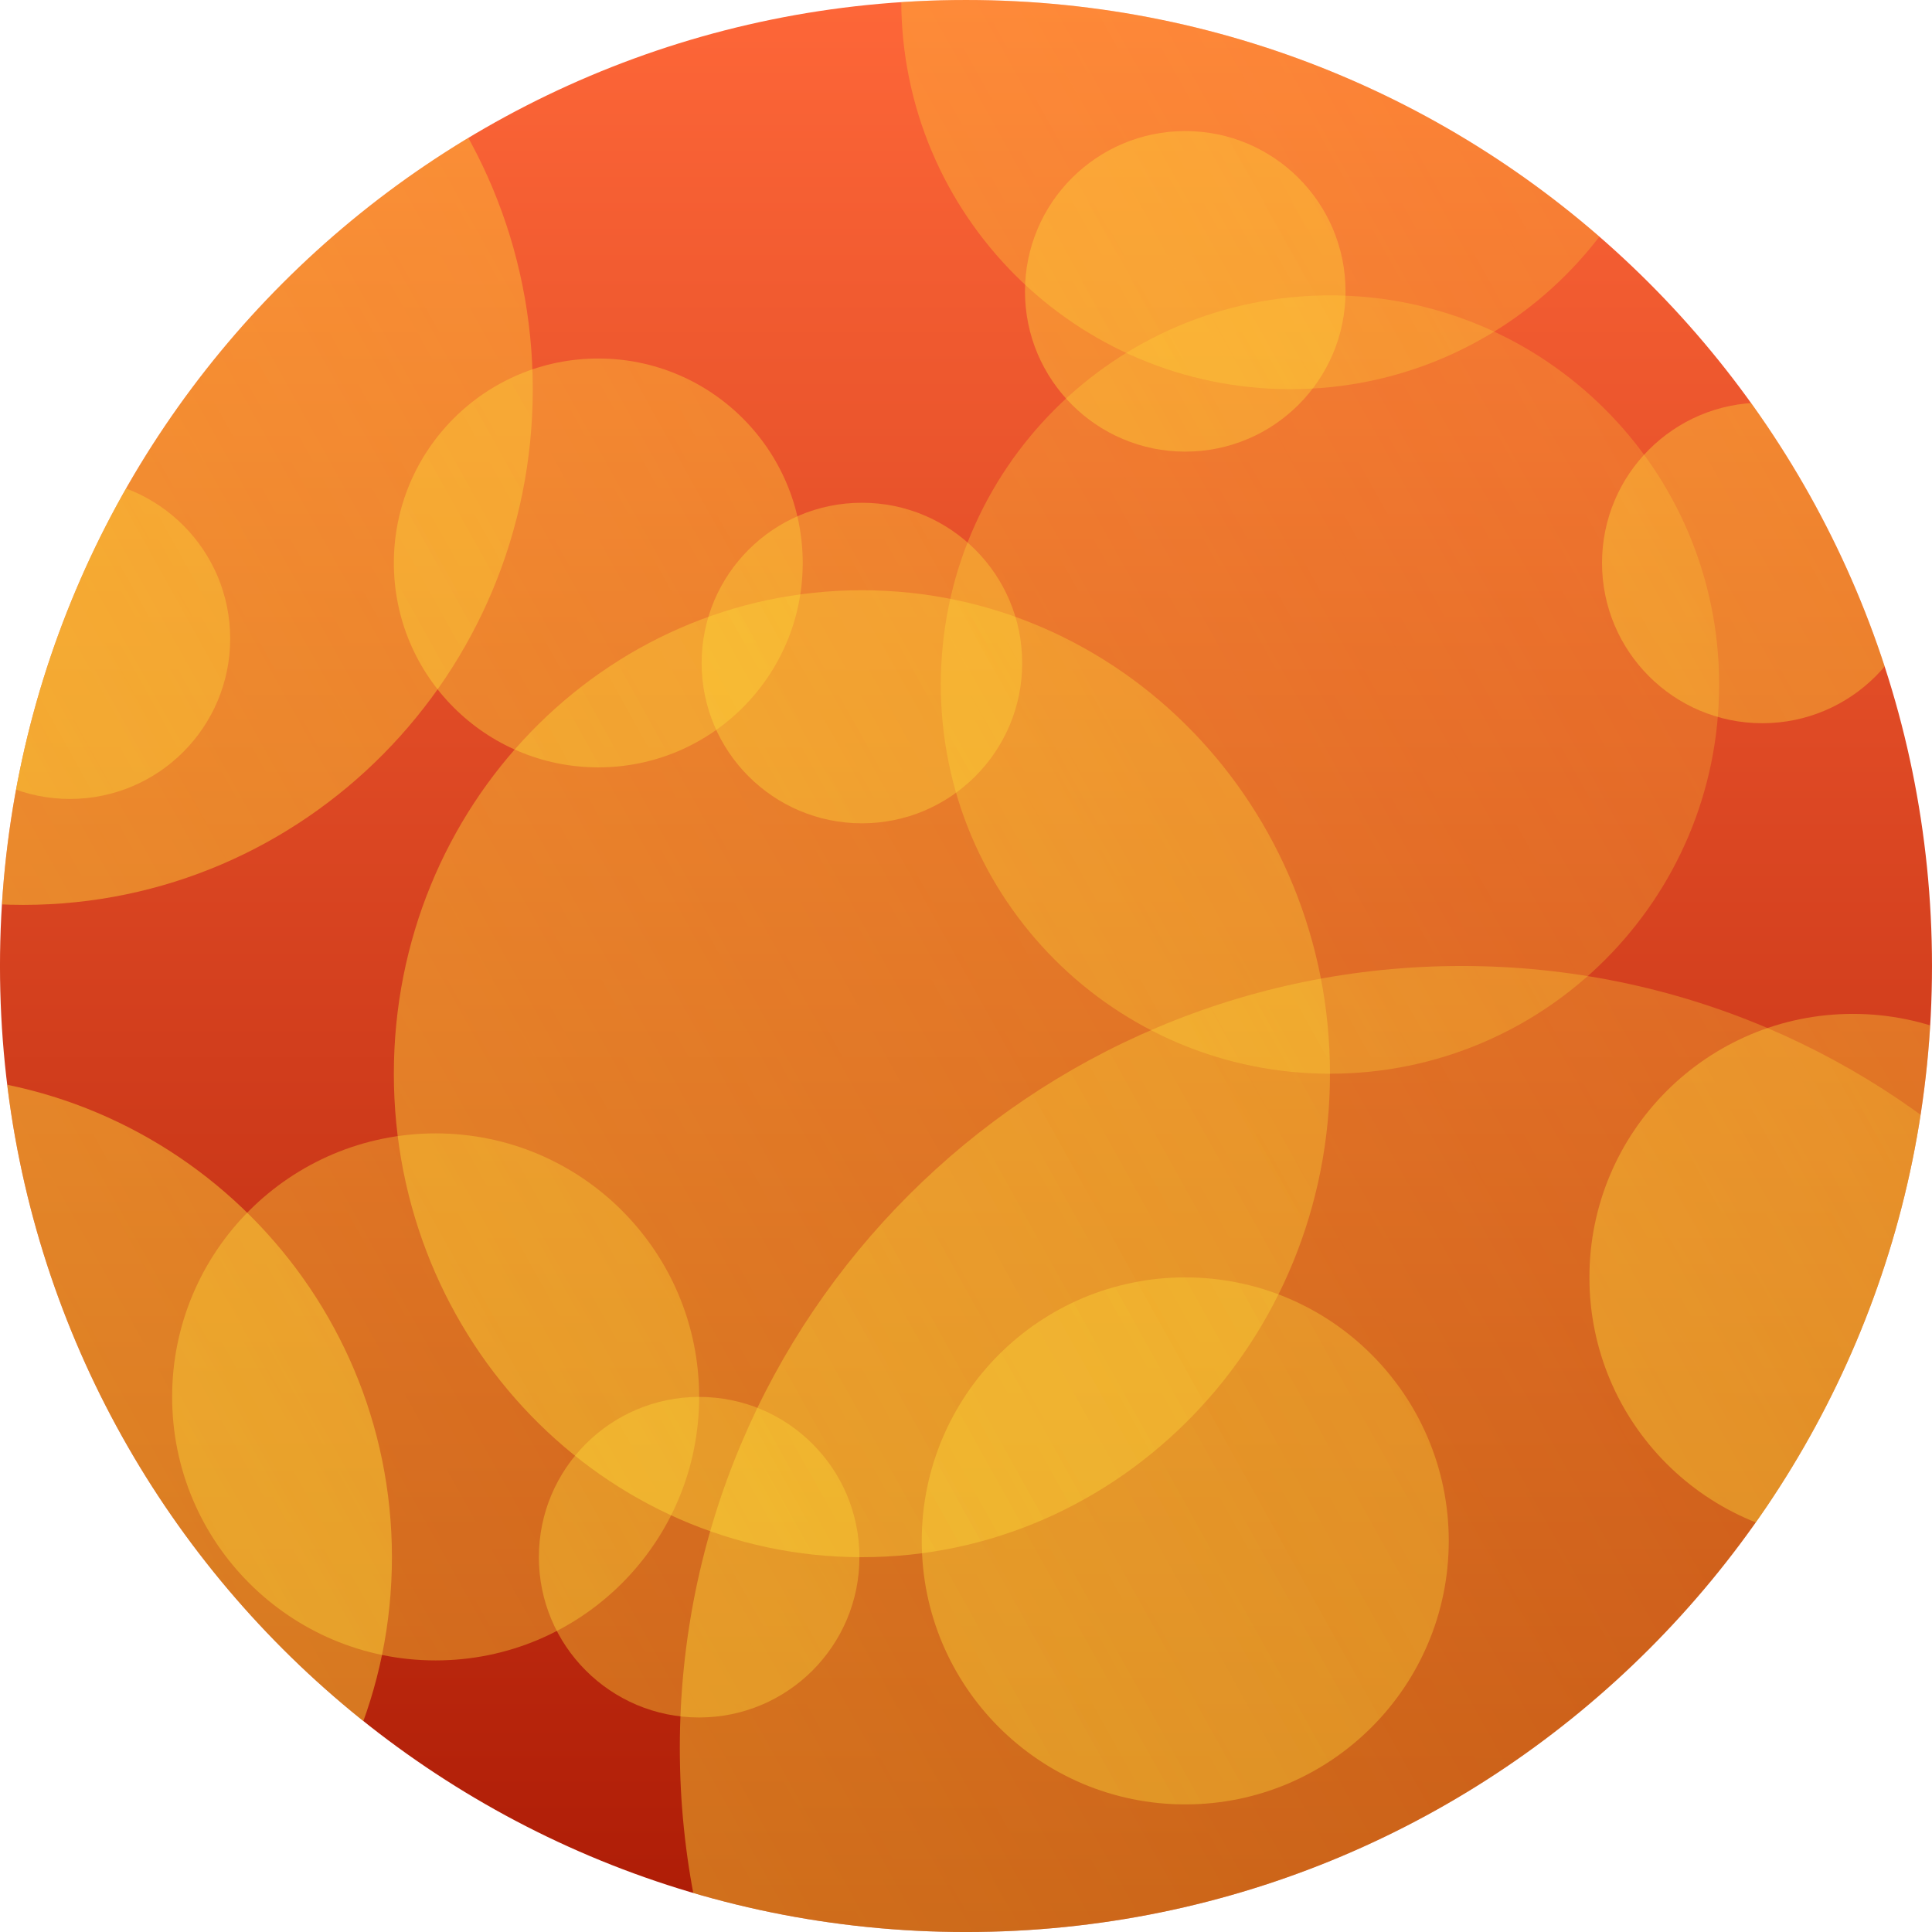
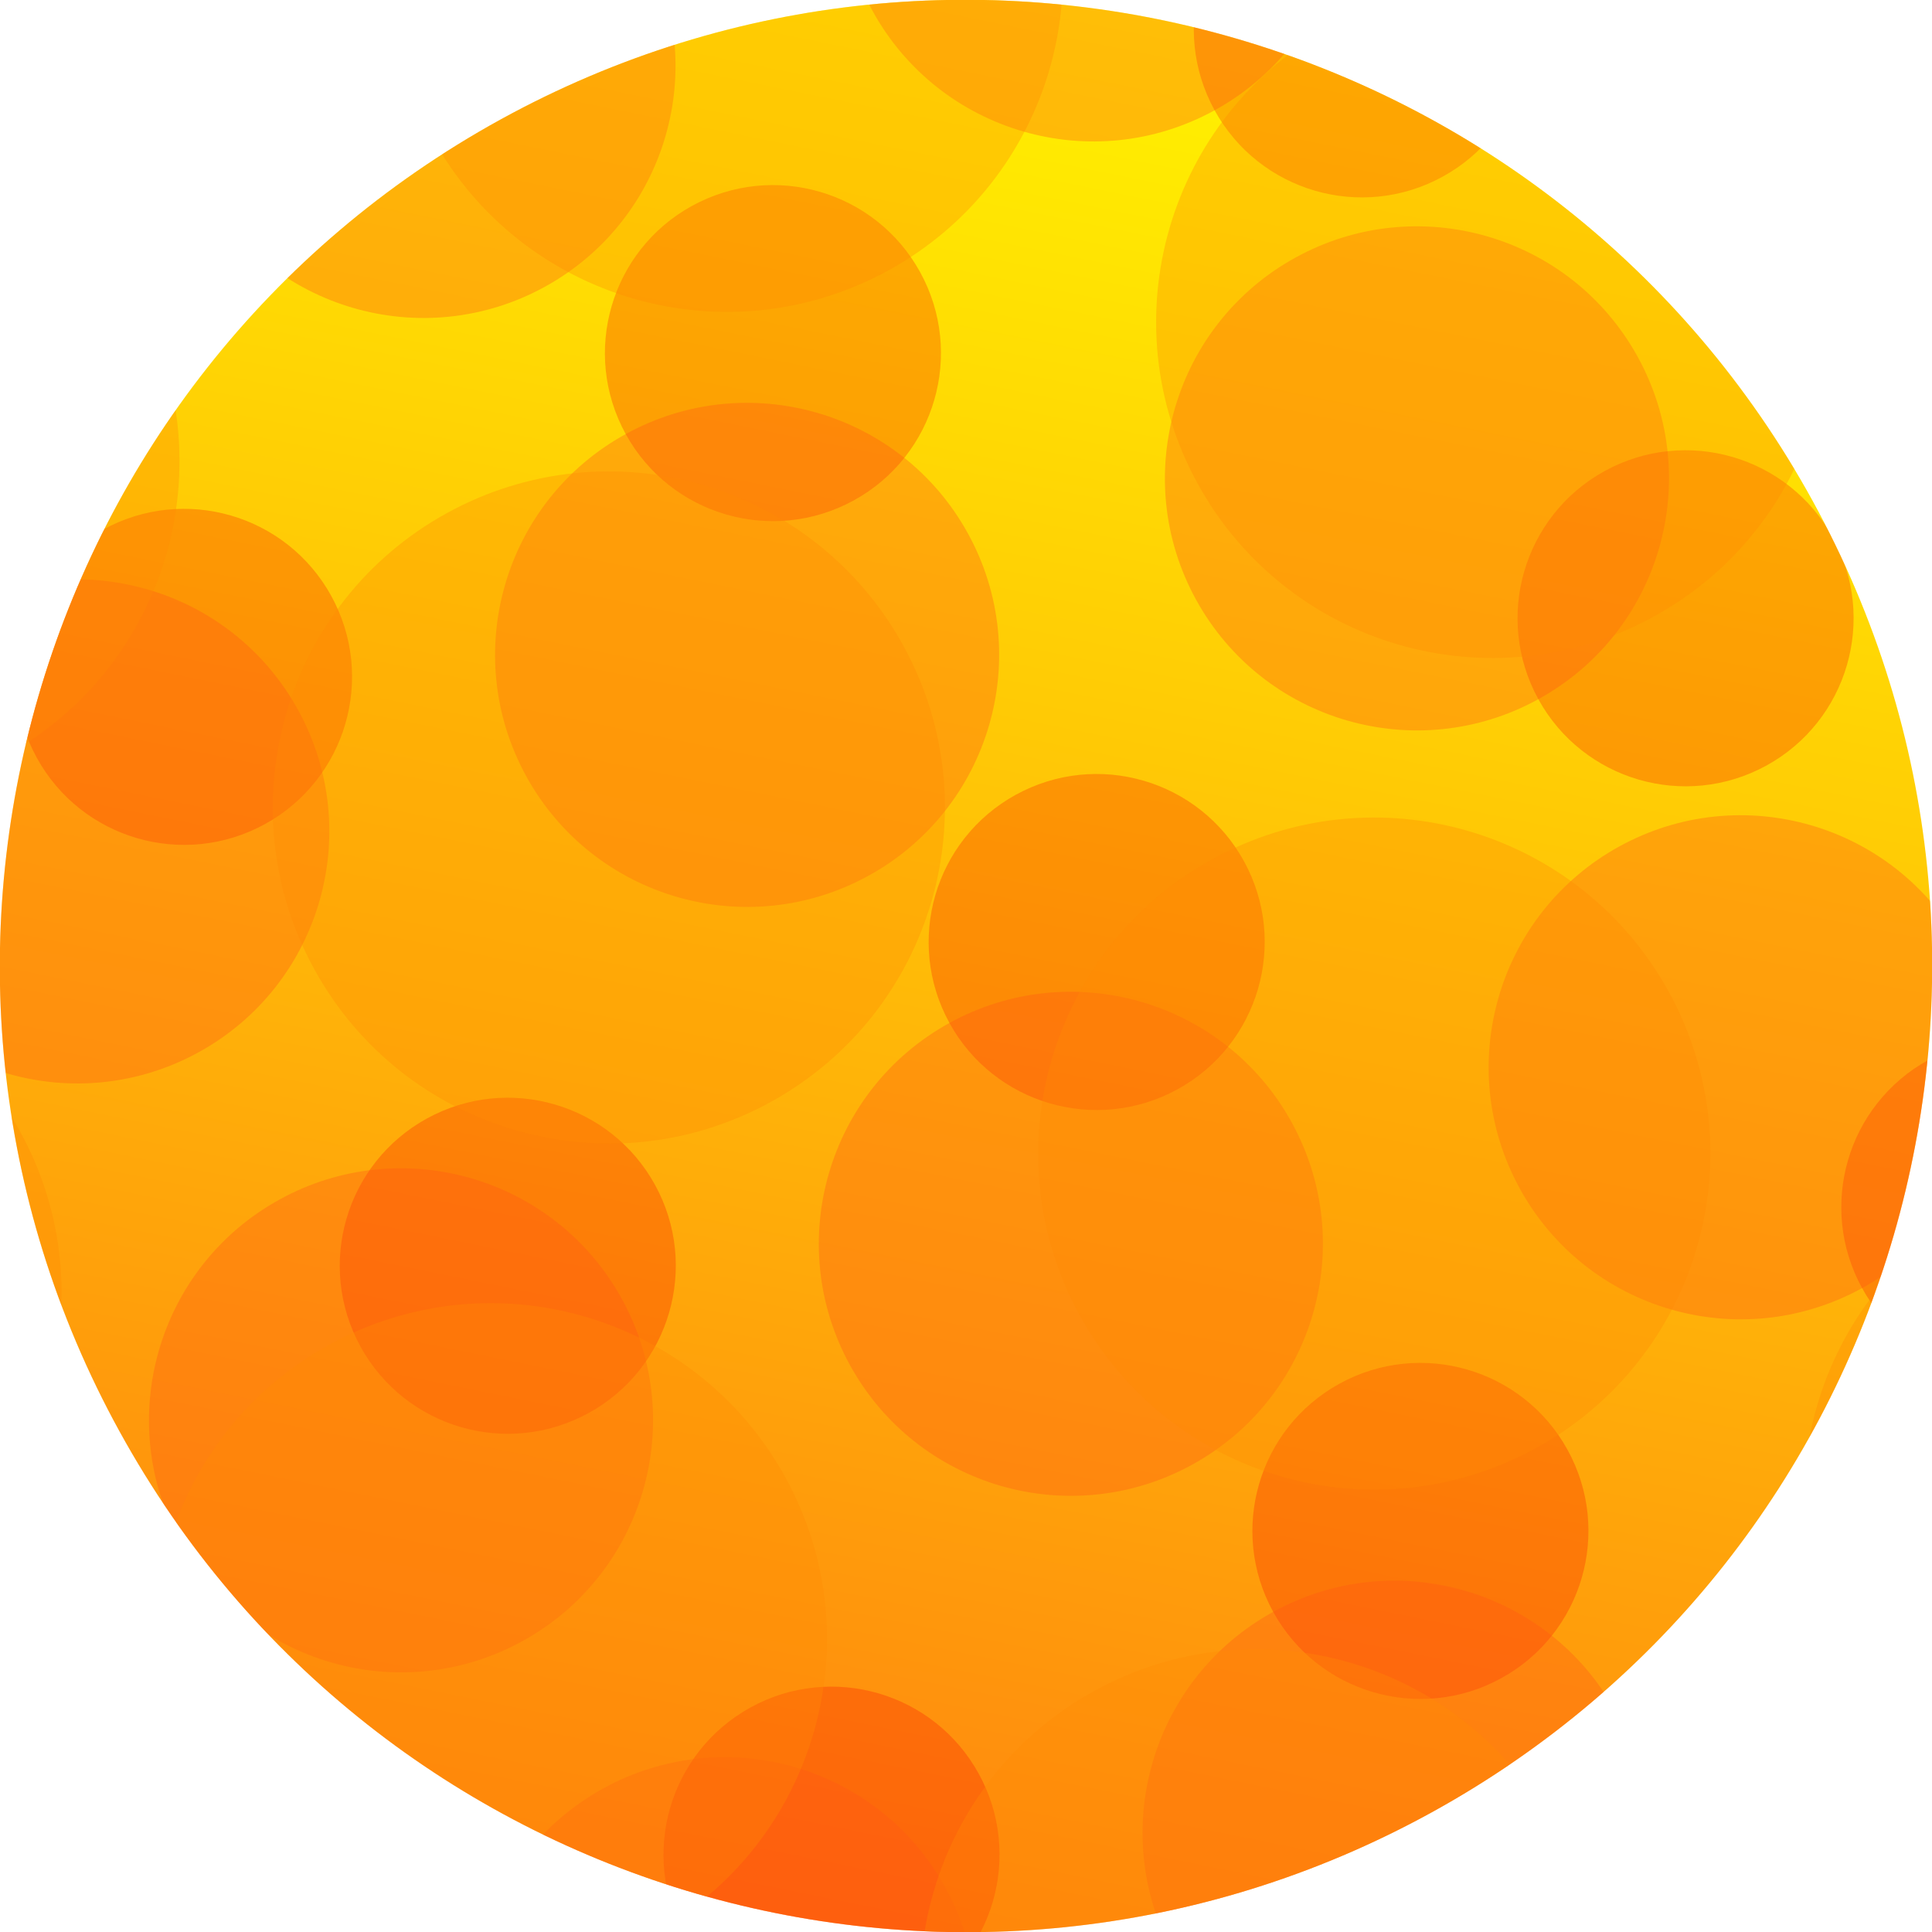
- <svg xmlns="http://www.w3.org/2000/svg" xmlns:xlink="http://www.w3.org/1999/xlink" width="120mm" height="120mm" viewBox="0 0 600 600" version="1.1" id="svg1427">
-   <defs id="defs1424">
-     <linearGradient id="linearGradient2311">
-       <stop style="stop-color:#ff6839;stop-opacity:1;" offset="0" id="stop2307" />
-       <stop style="stop-color:#a41300;stop-opacity:1;" offset="1" id="stop2309" />
+ <svg xmlns="http://www.w3.org/2000/svg" xmlns:xlink="http://www.w3.org/1999/xlink" width="120mm" height="120mm" viewBox="0 0 120 120" version="1.1" id="svg2660">
+   <defs id="defs2657">
+     <linearGradient id="linearGradient3678">
+       <stop style="stop-color:#fff100;stop-opacity:1;" offset="0" id="stop3674" />
+       <stop style="stop-color:#ff7a10;stop-opacity:1;" offset="1" id="stop3676" />
    </linearGradient>
-     <linearGradient id="linearGradient2279">
-       <stop style="stop-color:#ffe039;stop-opacity:1;" offset="0" id="stop2275" />
-       <stop style="stop-color:#ffe039;stop-opacity:0;" offset="1" id="stop2277" />
-     </linearGradient>
-     <linearGradient xlink:href="#linearGradient2279" id="linearGradient2281" x1="20.582" y1="213.695" x2="196.555" y2="115.779" gradientUnits="userSpaceOnUse" />
-     <linearGradient xlink:href="#linearGradient2279" id="linearGradient2283" x1="20.582" y1="213.695" x2="196.555" y2="115.779" gradientUnits="userSpaceOnUse" gradientTransform="translate(4.124985,-7.172283)" />
-     <linearGradient xlink:href="#linearGradient2279" id="linearGradient2285" x1="20.582" y1="213.695" x2="196.555" y2="115.779" gradientUnits="userSpaceOnUse" />
-     <linearGradient xlink:href="#linearGradient2279" id="linearGradient2287" x1="20.582" y1="213.695" x2="196.555" y2="115.779" gradientUnits="userSpaceOnUse" />
-     <linearGradient xlink:href="#linearGradient2279" id="linearGradient2289" x1="20.582" y1="213.695" x2="196.555" y2="115.779" gradientUnits="userSpaceOnUse" />
-     <linearGradient xlink:href="#linearGradient2279" id="linearGradient2291" x1="20.582" y1="213.695" x2="196.555" y2="115.779" gradientUnits="userSpaceOnUse" />
-     <linearGradient xlink:href="#linearGradient2279" id="linearGradient2293" x1="20.582" y1="213.695" x2="196.555" y2="115.779" gradientUnits="userSpaceOnUse" />
-     <linearGradient xlink:href="#linearGradient2279" id="linearGradient2295" x1="20.582" y1="213.695" x2="196.555" y2="115.779" gradientUnits="userSpaceOnUse" />
-     <linearGradient xlink:href="#linearGradient2311" id="linearGradient2313" x1="79.493" y1="129.238" x2="79.493" y2="219.563" gradientUnits="userSpaceOnUse" />
-     <linearGradient xlink:href="#linearGradient2279" id="linearGradient2348" gradientUnits="userSpaceOnUse" x1="20.582" y1="213.695" x2="196.555" y2="115.779" gradientTransform="translate(17.40301,-22.43532)" />
-     <linearGradient xlink:href="#linearGradient2279" id="linearGradient2384" gradientUnits="userSpaceOnUse" gradientTransform="translate(-2.559233,29.54648)" x1="20.582" y1="213.695" x2="196.555" y2="115.779" />
-     <linearGradient xlink:href="#linearGradient2279" id="linearGradient2420" gradientUnits="userSpaceOnUse" gradientTransform="translate(41.10001,-11.282)" x1="20.582" y1="213.695" x2="196.555" y2="115.779" />
-     <linearGradient xlink:href="#linearGradient2279" id="linearGradient2462" gradientUnits="userSpaceOnUse" x1="20.582" y1="213.695" x2="196.555" y2="115.779" gradientTransform="translate(1.623967,28.1114)" />
-     <linearGradient xlink:href="#linearGradient2279" id="linearGradient2511" gradientUnits="userSpaceOnUse" x1="20.582" y1="213.695" x2="196.555" y2="115.779" gradientTransform="translate(-30.78348,-5.913678)" />
-     <linearGradient xlink:href="#linearGradient2279" id="linearGradient2534" gradientUnits="userSpaceOnUse" x1="20.582" y1="213.695" x2="196.555" y2="115.779" gradientTransform="translate(27.4172,-10.82124)" />
-     <linearGradient xlink:href="#linearGradient2279" id="linearGradient2570" gradientUnits="userSpaceOnUse" gradientTransform="translate(-28.39929,-8.172975)" x1="20.582" y1="213.695" x2="196.555" y2="115.779" />
-     <clipPath clipPathUnits="userSpaceOnUse" id="clipPath2633">
-       <circle style="fill:none;fill-opacity:1;stroke:#000000;stroke-width:0.057;stroke-opacity:1;stop-color:#000000" id="circle2635" cx="83.767" cy="170.664" r="39.669" />
+     <linearGradient xlink:href="#linearGradient3678" id="linearGradient3680" x1="10" y1="220" x2="116.447" y2="94.407" gradientUnits="userSpaceOnUse" gradientTransform="matrix(0.76664,0,0,0.76664,21.50535,35.99489)" />
+     <clipPath clipPathUnits="userSpaceOnUse" id="clipPath3923">
+       <circle style="fill:none;fill-opacity:1;stroke:#000000;stroke-width:0.011;stroke-opacity:1;stop-color:#000000" id="circle3925" cx="67.504" cy="162.496" r="57.498" />
    </clipPath>
  </defs>
-   <g id="layer1" transform="translate(216.2326,129.3364)">
-     <g id="g2602" clip-path="url(#clipPath2633)" transform="matrix(7.562608,0,0,7.562608,-549.7324,-1119.998)">
-       <circle style="opacity:1;fill:url(#linearGradient2313);fill-opacity:1;stroke-width:0.057;stop-color:#000000" id="path1963-2" cx="83.767" cy="170.664" r="39.669" />
-       <circle style="opacity:0.558;fill:url(#linearGradient2295);fill-opacity:1;stroke-width:0.1;stop-color:#000000" id="path2204" cx="40.387" cy="194.941" r="19.806" />
-       <ellipse style="opacity:0.558;fill:url(#linearGradient2293);fill-opacity:1;stroke-width:0.1;stop-color:#000000" id="path2206" cx="79.493" cy="175.087" rx="19.221" ry="19.854" />
-       <ellipse style="opacity:0.558;fill:url(#linearGradient2291);fill-opacity:1;stroke-width:0.1;stop-color:#000000" id="path2208" cx="45.055" cy="146.975" rx="20.922" ry="21.179" />
-       <circle style="opacity:0.558;fill:url(#linearGradient2289);fill-opacity:1;stroke-width:0.1;stop-color:#000000" id="path2210" cx="97.09" cy="130.995" r="15.981" />
-       <circle style="opacity:0.558;fill:url(#linearGradient2462);fill-opacity:1;stroke-width:0.1;stop-color:#000000" id="path2210-7" cx="98.714" cy="159.106" r="15.981" />
-       <circle style="opacity:0.558;fill:url(#linearGradient2287);fill-opacity:1;stroke-width:0.1;stop-color:#000000" id="path2212" cx="68.667" cy="154.112" r="8.395" />
-       <circle style="opacity:0.558;fill:url(#linearGradient2285);fill-opacity:1;stroke-width:0.1;stop-color:#000000" id="path2214" cx="92.771" cy="194.272" r="10.821" />
-       <circle style="opacity:0.558;fill:url(#linearGradient2511);fill-opacity:1;stroke-width:0.1;stop-color:#000000" id="path2214-0" cx="61.988" cy="188.359" r="10.821" />
-       <circle style="opacity:0.558;fill:url(#linearGradient2534);fill-opacity:1;stroke-width:0.1;stop-color:#000000" id="path2214-7" cx="120.189" cy="183.451" r="10.821" />
-       <circle style="opacity:0.558;fill:url(#linearGradient2283);fill-opacity:1;stroke-width:0.058;stop-color:#000000" id="path2216" cx="79.493" cy="158.222" r="6.582" />
-       <circle style="opacity:0.558;fill:url(#linearGradient2420);fill-opacity:1;stroke-width:0.058;stop-color:#000000" id="path2216-6" cx="116.468" cy="154.112" r="6.582" />
-       <circle style="opacity:0.558;fill:url(#linearGradient2570);fill-opacity:1;stroke-width:0.058;stop-color:#000000" id="path2216-6-2" cx="46.969" cy="157.221" r="6.582" />
-       <circle style="opacity:0.558;fill:url(#linearGradient2348);fill-opacity:1;stroke-width:0.058;stop-color:#000000" id="path2216-9" cx="92.771" cy="142.959" r="6.582" />
-       <circle style="opacity:0.558;fill:url(#linearGradient2384);fill-opacity:1;stroke-width:0.058;stop-color:#000000" id="path2216-9-0" cx="72.809" cy="194.941" r="6.582" />
-       <circle style="opacity:0.558;fill:url(#linearGradient2281);fill-opacity:1;stroke-width:0.159;stop-color:#000000" id="path2218" cx="104.122" cy="202.77" r="32.107" />
+   <g id="layer1" transform="translate(-7.503756,-102.4963)">
+     <g id="g3898" clip-path="url(#clipPath3923)" transform="matrix(-0.9144452,0.5027051,-0.5027051,-0.9144452,210.9199,277.1557)">
+       <circle style="opacity:1;fill:url(#linearGradient3680);fill-opacity:1;stroke:none;stroke-width:0.011;stroke-opacity:1;stop-color:#000000" id="path3625" cx="67.504" cy="162.496" r="57.498" />
+       <circle style="opacity:0.253;fill:#f90000;fill-opacity:1;stroke:none;stroke-width:0.015;stroke-opacity:1;stop-color:#000000" id="path3162" cx="60" cy="80" r="10" />
+       <circle style="opacity:0.253;fill:#f90000;fill-opacity:1;stroke:none;stroke-width:0.015;stroke-opacity:1;stop-color:#000000" id="path3164" cx="60" cy="120" r="10" />
+       <circle style="opacity:0.253;fill:#f90000;fill-opacity:1;stroke:none;stroke-width:0.015;stroke-opacity:1;stop-color:#000000" id="path3168" cx="100" cy="80" r="10" />
+       <circle style="opacity:0.253;fill:#f90000;fill-opacity:1;stroke:none;stroke-width:0.015;stroke-opacity:1;stop-color:#000000" id="path3170" cx="100" cy="120" r="10" />
+       <circle style="opacity:0.253;fill:#f90000;fill-opacity:1;stroke:none;stroke-width:0.015;stroke-opacity:1;stop-color:#000000" id="path3172" cx="100" cy="160" r="10" />
+       <circle style="opacity:0.253;fill:#f90000;fill-opacity:1;stroke:none;stroke-width:0.015;stroke-opacity:1;stop-color:#000000" id="path3174" cx="60" cy="160" r="10" />
+       <circle style="opacity:0.253;fill:#f90000;fill-opacity:1;stroke:none;stroke-width:0.015;stroke-opacity:1;stop-color:#000000" id="path3176" cx="140" cy="160" r="10" />
+       <circle style="opacity:0.253;fill:#f90000;fill-opacity:1;stroke:none;stroke-width:0.015;stroke-opacity:1;stop-color:#000000" id="path3178" cx="140" cy="120" r="10" />
+       <circle style="opacity:0.253;fill:#f90000;fill-opacity:1;stroke:none;stroke-width:0.015;stroke-opacity:1;stop-color:#000000" id="path3180" cx="140" cy="80" r="10" />
+       <circle style="opacity:0.253;fill:#f90000;fill-opacity:1;stroke:none;stroke-width:0.015;stroke-opacity:1;stop-color:#000000" id="path3162-6" cx="-20" cy="80" r="10" />
+       <circle style="opacity:0.253;fill:#f90000;fill-opacity:1;stroke:none;stroke-width:0.015;stroke-opacity:1;stop-color:#000000" id="path3164-8" cx="-20" cy="120" r="10" />
+       <circle style="opacity:0.253;fill:#f90000;fill-opacity:1;stroke:none;stroke-width:0.015;stroke-opacity:1;stop-color:#000000" id="path3168-9" cx="20" cy="80" r="10" />
+       <circle style="opacity:0.253;fill:#f90000;fill-opacity:1;stroke:none;stroke-width:0.015;stroke-opacity:1;stop-color:#000000" id="path3170-2" cx="20" cy="120" r="10" />
+       <circle style="opacity:0.253;fill:#f90000;fill-opacity:1;stroke:none;stroke-width:0.015;stroke-opacity:1;stop-color:#000000" id="path3172-6" cx="20" cy="160" r="10" />
+       <circle style="opacity:0.253;fill:#f90000;fill-opacity:1;stroke:none;stroke-width:0.015;stroke-opacity:1;stop-color:#000000" id="path3174-6" cx="-20" cy="160" r="10" />
+       <circle style="opacity:0.253;fill:#f90000;fill-opacity:1;stroke:none;stroke-width:0.015;stroke-opacity:1;stop-color:#000000" id="path3164-4" cx="60" cy="200" r="10" />
+       <circle style="opacity:0.253;fill:#f90000;fill-opacity:1;stroke:none;stroke-width:0.015;stroke-opacity:1;stop-color:#000000" id="path3170-9" cx="100" cy="200" r="10" />
+       <circle style="opacity:0.253;fill:#f90000;fill-opacity:1;stroke:none;stroke-width:0.015;stroke-opacity:1;stop-color:#000000" id="path3172-5" cx="100" cy="240" r="10" />
+       <circle style="opacity:0.253;fill:#f90000;fill-opacity:1;stroke:none;stroke-width:0.015;stroke-opacity:1;stop-color:#000000" id="path3174-0" cx="60" cy="240" r="10" />
+       <circle style="opacity:0.253;fill:#f90000;fill-opacity:1;stroke:none;stroke-width:0.015;stroke-opacity:1;stop-color:#000000" id="path3176-4" cx="140" cy="240" r="10" />
+       <circle style="opacity:0.253;fill:#f90000;fill-opacity:1;stroke:none;stroke-width:0.015;stroke-opacity:1;stop-color:#000000" id="path3178-8" cx="140" cy="200" r="10" />
+       <circle style="opacity:0.253;fill:#f90000;fill-opacity:1;stroke:none;stroke-width:0.015;stroke-opacity:1;stop-color:#000000" id="path3164-8-7" cx="-20" cy="200" r="10" />
+       <circle style="opacity:0.253;fill:#f90000;fill-opacity:1;stroke:none;stroke-width:0.015;stroke-opacity:1;stop-color:#000000" id="path3170-2-1" cx="20" cy="200" r="10" />
+       <circle style="opacity:0.253;fill:#f90000;fill-opacity:1;stroke:none;stroke-width:0.015;stroke-opacity:1;stop-color:#000000" id="path3172-6-7" cx="20" cy="240" r="10" />
+       <circle style="opacity:0.253;fill:#f90000;fill-opacity:1;stroke:none;stroke-width:0.015;stroke-opacity:1;stop-color:#000000" id="path3174-6-2" cx="-20" cy="240" r="10" />
+       <circle style="opacity:0.33;fill:#ff5616;fill-opacity:1;stroke:none;stroke-width:0.015;stroke-opacity:1;stop-color:#000000" id="path3182" cx="29.992" cy="215" r="15" />
+       <circle style="opacity:0.33;fill:#ff5616;fill-opacity:1;stroke:none;stroke-width:0.015;stroke-opacity:1;stop-color:#000000" id="path3184" cx="69.993" cy="225" r="15" />
+       <circle style="opacity:0.33;fill:#ff5616;fill-opacity:1;stroke:none;stroke-width:0.015;stroke-opacity:1;stop-color:#000000" id="path3186" cx="109.993" cy="235" r="15" />
+       <circle style="opacity:0.33;fill:#ff5616;fill-opacity:1;stroke:none;stroke-width:0.015;stroke-opacity:1;stop-color:#000000" id="path3188" cx="110" cy="195" r="15" />
+       <circle style="opacity:0.33;fill:#ff5616;fill-opacity:1;stroke:none;stroke-width:0.015;stroke-opacity:1;stop-color:#000000" id="path3190" cx="70" cy="185" r="15" />
+       <circle style="opacity:0.33;fill:#ff5616;fill-opacity:1;stroke:none;stroke-width:0.015;stroke-opacity:1;stop-color:#000000" id="path3192" cx="30" cy="175" r="15" />
+       <circle style="opacity:0.33;fill:#ff5616;fill-opacity:1;stroke:none;stroke-width:0.015;stroke-opacity:1;stop-color:#000000" id="path3194" cx="30" cy="135" r="15" />
+       <circle style="opacity:0.33;fill:#ff5616;fill-opacity:1;stroke:none;stroke-width:0.015;stroke-opacity:1;stop-color:#000000" id="path3196" cx="70" cy="145" r="15" />
+       <circle style="opacity:0.33;fill:#ff5616;fill-opacity:1;stroke:none;stroke-width:0.015;stroke-opacity:1;stop-color:#000000" id="path3198" cx="110" cy="155" r="15" />
+       <circle style="opacity:0.33;fill:#ff5616;fill-opacity:1;stroke:none;stroke-width:0.015;stroke-opacity:1;stop-color:#000000" id="path3194-0" cx="30" cy="95" r="15" />
+       <circle style="opacity:0.33;fill:#ff5616;fill-opacity:1;stroke:none;stroke-width:0.015;stroke-opacity:1;stop-color:#000000" id="path3182-6" cx="-10.015" cy="205" r="15" />
+       <circle style="opacity:0.33;fill:#ff5616;fill-opacity:1;stroke:none;stroke-width:0.015;stroke-opacity:1;stop-color:#000000" id="path3192-8" cx="-10.008" cy="165" r="15" />
+       <circle style="opacity:0.33;fill:#ff5616;fill-opacity:1;stroke:none;stroke-width:0.015;stroke-opacity:1;stop-color:#000000" id="path3194-8" cx="-10.008" cy="125" r="15" />
+       <circle style="opacity:0.33;fill:#ff5616;fill-opacity:1;stroke:none;stroke-width:0.015;stroke-opacity:1;stop-color:#000000" id="path3194-0-4" cx="-10.008" cy="85" r="15" />
+       <circle style="opacity:0.33;fill:#ff5616;fill-opacity:1;stroke:none;stroke-width:0.015;stroke-opacity:1;stop-color:#000000" id="path3196-7" cx="70" cy="105" r="15" />
+       <circle style="opacity:0.33;fill:#ff5616;fill-opacity:1;stroke:none;stroke-width:0.015;stroke-opacity:1;stop-color:#000000" id="path3198-8" cx="110" cy="115" r="15" />
+       <circle style="opacity:0.335;fill:#ff8902;fill-opacity:1;stroke:none;stroke-width:0.015;stroke-opacity:1;stop-color:#000000" id="path3200" cx="21.588" cy="181.004" r="20" />
+       <circle style="opacity:0.335;fill:#ff8902;fill-opacity:1;stroke:none;stroke-width:0.015;stroke-opacity:1;stop-color:#000000" id="path3202" cx="51.588" cy="141.004" r="20" />
+       <circle style="opacity:0.335;fill:#ff8902;fill-opacity:1;stroke:none;stroke-width:0.015;stroke-opacity:1;stop-color:#000000" id="path3202-4" cx="21.588" cy="101.004" r="20" />
+       <circle style="opacity:0.335;fill:#ff8902;fill-opacity:1;stroke:none;stroke-width:0.015;stroke-opacity:1;stop-color:#000000" id="path3202-4-3" cx="-8.412" cy="141.004" r="20" />
+       <circle style="opacity:0.335;fill:#ff8902;fill-opacity:1;stroke:none;stroke-width:0.015;stroke-opacity:1;stop-color:#000000" id="path3204" cx="81.588" cy="181.004" r="20" />
+       <circle style="opacity:0.335;fill:#ff8902;fill-opacity:1;stroke:none;stroke-width:0.015;stroke-opacity:1;stop-color:#000000" id="path3206" cx="51.588" cy="221.004" r="20" />
+       <circle style="opacity:0.335;fill:#ff8902;fill-opacity:1;stroke:none;stroke-width:0.015;stroke-opacity:1;stop-color:#000000" id="path3208" cx="81.588" cy="101.004" r="20" />
+       <circle style="opacity:0.335;fill:#ff8902;fill-opacity:1;stroke:none;stroke-width:0.015;stroke-opacity:1;stop-color:#000000" id="path3210" cx="111.588" cy="141.004" r="20" />
+       <circle style="opacity:0.335;fill:#ff8902;fill-opacity:1;stroke:none;stroke-width:0.015;stroke-opacity:1;stop-color:#000000" id="path3210-7" cx="141.588" cy="181.004" r="20" />
+       <circle style="opacity:0.335;fill:#ff8902;fill-opacity:1;stroke:none;stroke-width:0.015;stroke-opacity:1;stop-color:#000000" id="path3210-7-4" cx="111.588" cy="221.004" r="20" />
    </g>
  </g>
</svg>
